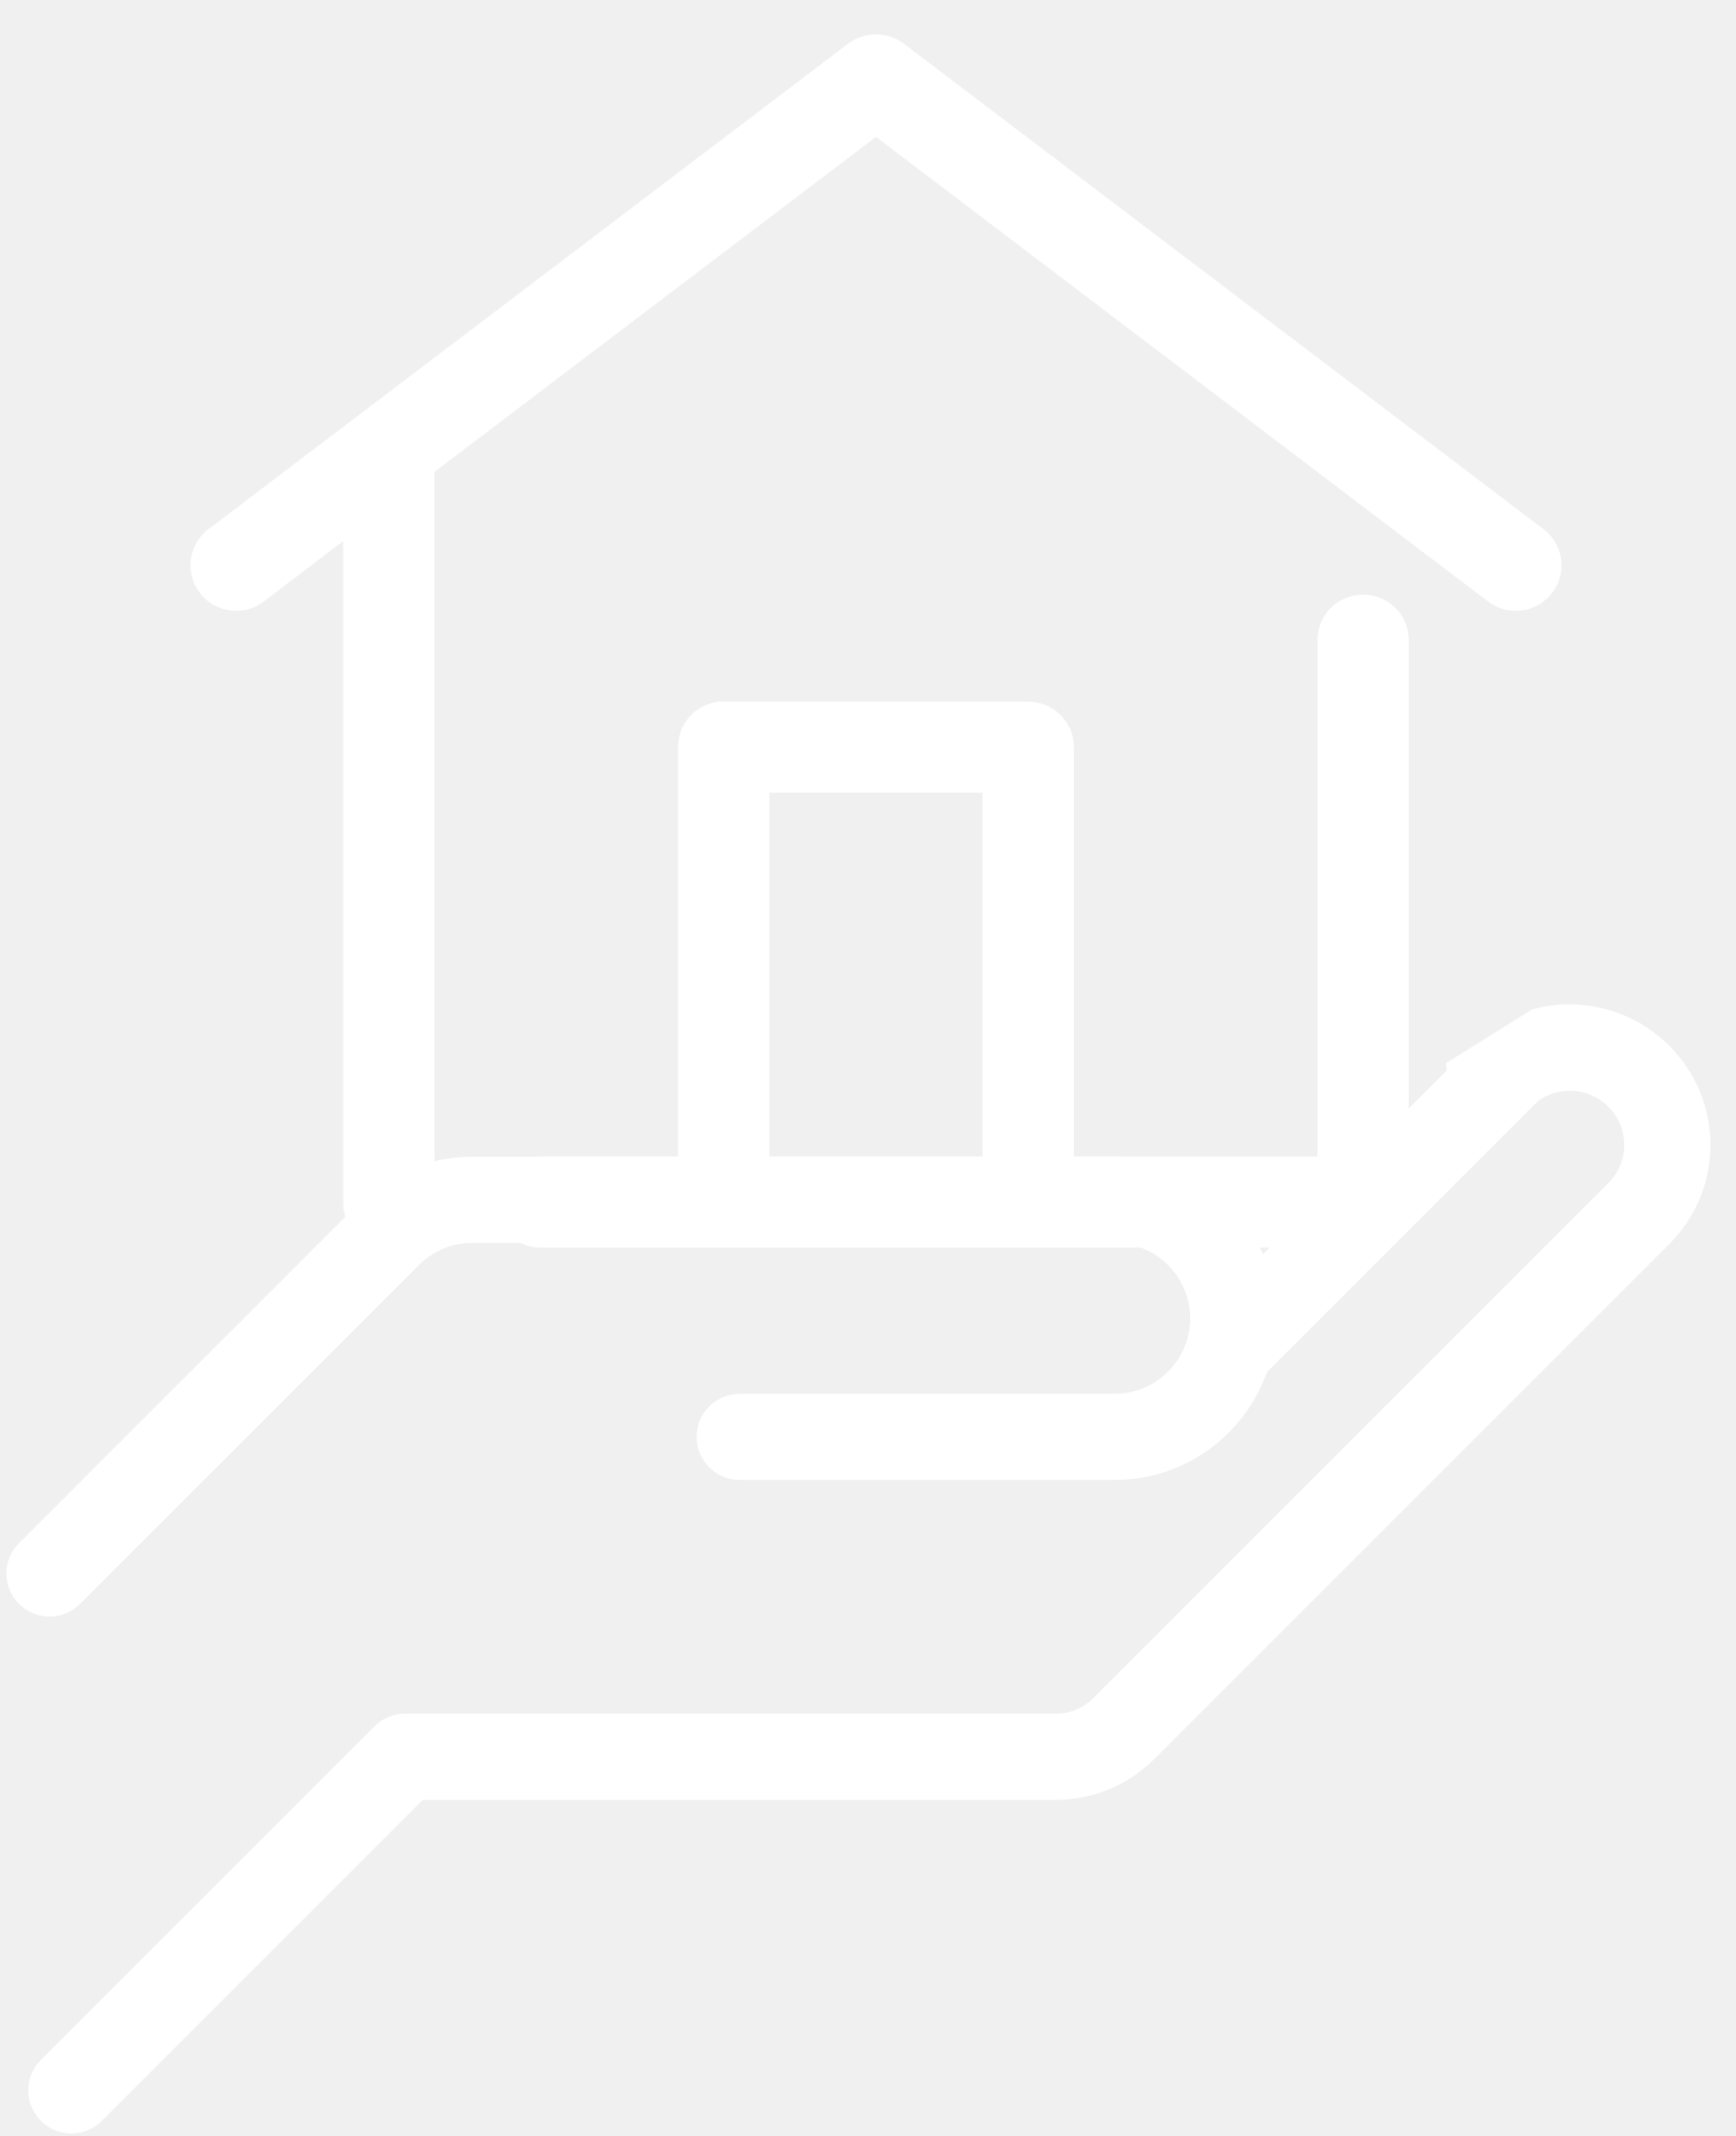
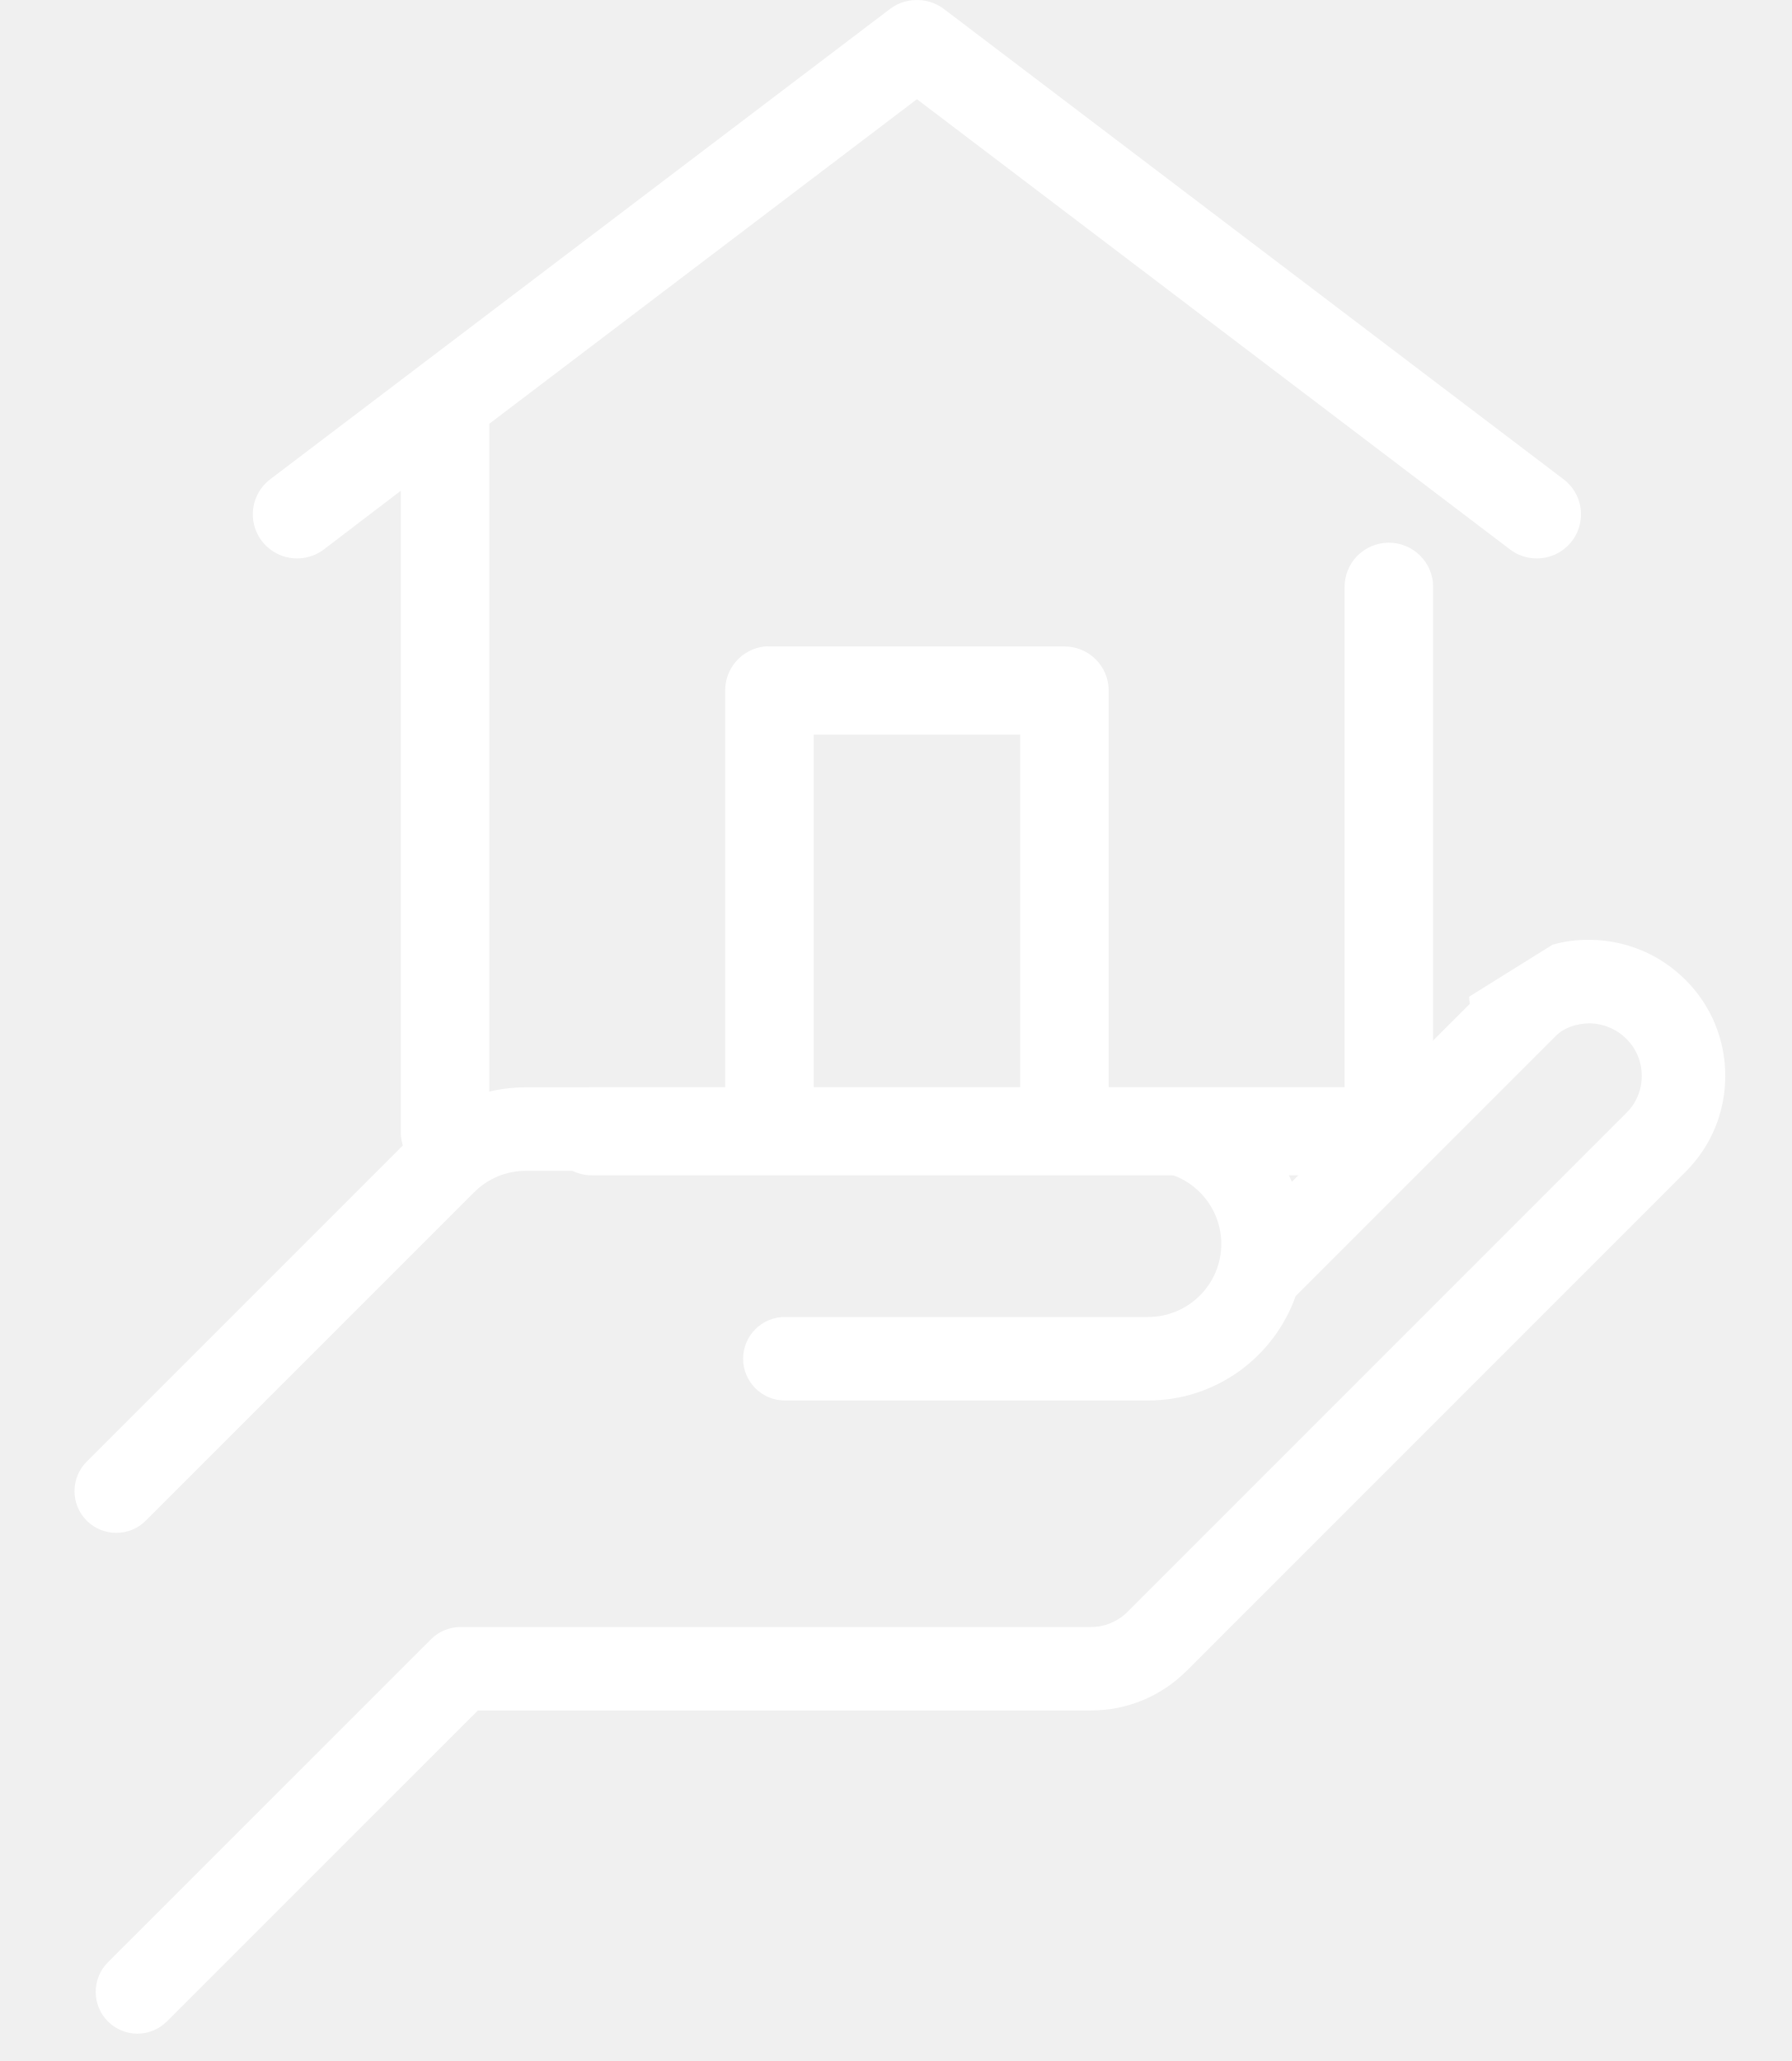
- <svg xmlns="http://www.w3.org/2000/svg" width="39px" height="48px" viewBox="0 0 39 48" version="1.1">
+ <svg xmlns="http://www.w3.org/2000/svg" width="20px" height="23px" viewBox="0 0 20 23" version="1.1">
  <defs />
  <g id="Page-1" stroke="none" stroke-width="1" fill="none" fill-rule="evenodd">
-     <g id="cr-landing-iconos-prestamo-casa-blanco" transform="translate(-0.203125, 0.531579)" fill-rule="nonzero" fill="#FFFFFF">
-       <g id="Casa" transform="translate(0.125932, 0.242105)">
-         <path d="M37.594,22.729 C37.007,22.142 36.226,21.812 35.393,21.798 C35.09,21.792 34.792,21.832 34.51,21.91 L32.574,23.118 C32.574,23.174 32.581,23.229 32.59,23.283 L28.461,27.411 C27.903,26.124 26.62,25.221 25.13,25.221 L10.69,25.221 C9.721,25.221 8.809,25.598 8.123,26.284 L0.506,33.901 C0.127,34.279 0.127,34.892 0.506,35.27 C0.694,35.46 0.942,35.554 1.19,35.554 C1.438,35.554 1.686,35.46 1.875,35.27 L9.492,27.654 C9.813,27.334 10.238,27.157 10.69,27.157 L25.129,27.157 C26.064,27.157 26.824,27.918 26.824,28.852 C26.824,29.787 26.064,30.547 25.129,30.547 L16.701,30.547 C16.166,30.547 15.732,30.981 15.732,31.515 C15.732,32.05 16.166,32.484 16.701,32.484 L25.129,32.484 C26.707,32.484 28.049,31.47 28.549,30.062 L34.585,24.026 C34.775,23.836 35.067,23.739 35.361,23.735 C35.689,23.74 35.995,23.869 36.224,24.099 C36.453,24.328 36.579,24.632 36.579,24.955 C36.579,25.278 36.453,25.582 36.224,25.811 L24.653,37.382 C24.424,37.611 24.12,37.737 23.797,37.737 L9.177,37.737 C8.921,37.737 8.674,37.839 8.493,38.021 L0.997,45.516 C0.618,45.894 0.618,46.507 0.997,46.886 C1.186,47.075 1.433,47.169 1.681,47.169 C1.929,47.169 2.177,47.075 2.366,46.886 L9.579,39.673 L23.797,39.673 C24.637,39.673 25.428,39.346 26.022,38.751 L37.594,27.18 C38.188,26.586 38.516,25.796 38.516,24.955 C38.516,24.114 38.188,23.324 37.594,22.729 Z" id="Shape" />
-         <path d="M19.71,0.002 C19.505,0.011 19.308,0.082 19.143,0.204 L4.775,11.108 C4.477,11.326 4.321,11.688 4.365,12.053 C4.41,12.419 4.649,12.733 4.99,12.874 C5.332,13.016 5.723,12.963 6.015,12.737 L7.79,11.385 L7.79,26.239 C7.785,26.607 7.979,26.95 8.299,27.136 C8.618,27.322 9.014,27.322 9.334,27.136 C9.653,26.95 9.848,26.607 9.842,26.239 L9.842,9.83 L19.764,2.302 L33.512,12.737 C33.804,12.963 34.195,13.016 34.537,12.874 C34.878,12.733 35.117,12.419 35.162,12.053 C35.206,11.688 35.05,11.326 34.752,11.108 L20.384,0.204 C20.19,0.06 19.951,-0.012 19.71,0.002 Z M30.7,12.588 C30.426,12.591 30.165,12.702 29.974,12.898 C29.783,13.094 29.679,13.358 29.685,13.631 L29.685,25.216 L24.211,25.216 L24.211,16.016 C24.211,15.452 23.751,14.994 23.185,14.994 L16.342,14.994 C16.307,14.992 16.271,14.992 16.236,14.994 C15.711,15.049 15.313,15.491 15.316,16.016 L15.316,25.216 L12.237,25.216 C11.867,25.211 11.523,25.405 11.336,25.723 C11.15,26.042 11.15,26.436 11.336,26.754 C11.523,27.072 11.867,27.266 12.237,27.261 L30.711,27.261 C31.278,27.261 31.737,26.803 31.737,26.239 L31.737,13.631 C31.743,13.355 31.636,13.088 31.44,12.891 C31.245,12.694 30.978,12.585 30.7,12.588 Z M17.369,17.039 L22.158,17.039 L22.158,25.216 L17.369,25.216 L17.369,17.039 Z" id="Shape" />
+     <g id="iPhone-7---2" transform="translate(-28, -285)" fill-rule="nonzero" fill="#FFFFFF">
+       <g id="cr-landing-iconos-prestamo-casa-blanco" transform="translate(28.725, 285)">
+         <path d="M18.088,10.936 C17.805,10.653 17.429,10.494 17.029,10.488 C16.883,10.485 16.74,10.504 16.604,10.542 L15.672,11.123 C15.672,11.15 15.676,11.176 15.68,11.202 L13.694,13.188 C13.425,12.569 12.808,12.134 12.091,12.134 L5.144,12.134 C4.677,12.134 4.238,12.316 3.908,12.646 L0.243,16.311 C0.061,16.493 0.061,16.788 0.243,16.97 C0.334,17.061 0.453,17.106 0.573,17.106 C0.692,17.106 0.811,17.061 0.902,16.97 L4.567,13.305 C4.721,13.151 4.926,13.066 5.144,13.066 L12.09,13.066 C12.54,13.066 12.906,13.432 12.906,13.882 C12.906,14.331 12.54,14.697 12.09,14.697 L8.035,14.697 C7.778,14.697 7.569,14.906 7.569,15.163 C7.569,15.42 7.778,15.629 8.035,15.629 L12.09,15.629 C12.85,15.629 13.496,15.141 13.736,14.464 L16.64,11.56 C16.731,11.468 16.872,11.422 17.014,11.42 C17.171,11.422 17.319,11.484 17.429,11.595 C17.539,11.705 17.599,11.851 17.599,12.007 C17.599,12.162 17.539,12.309 17.429,12.418 L11.861,17.986 C11.751,18.096 11.605,18.157 11.449,18.157 L4.415,18.157 C4.292,18.157 4.173,18.206 4.086,18.293 L0.479,21.899 C0.298,22.081 0.298,22.376 0.479,22.558 C0.571,22.649 0.69,22.695 0.809,22.695 C0.928,22.695 1.047,22.649 1.138,22.558 L4.609,19.088 L11.45,19.088 C11.854,19.088 12.234,18.931 12.52,18.645 L18.088,13.077 C18.374,12.791 18.531,12.411 18.531,12.007 C18.531,11.602 18.374,11.222 18.088,10.936 Z" id="Shape" />
+         <path d="M9.483,0.001 C9.385,0.005 9.29,0.039 9.211,0.098 L2.297,5.344 C2.154,5.45 2.079,5.623 2.1,5.799 C2.122,5.975 2.237,6.126 2.401,6.194 C2.565,6.262 2.754,6.237 2.894,6.128 L3.748,5.477 L3.748,12.624 C3.745,12.802 3.839,12.967 3.993,13.056 C4.147,13.146 4.337,13.146 4.491,13.056 C4.644,12.967 4.738,12.802 4.736,12.624 L4.736,4.729 L9.509,1.107 L16.124,6.128 C16.264,6.237 16.453,6.262 16.617,6.194 C16.781,6.126 16.896,5.975 16.917,5.799 C16.939,5.623 16.864,5.45 16.72,5.344 L9.807,0.098 C9.714,0.029 9.599,-0.006 9.483,0.001 Z M14.771,6.056 C14.639,6.058 14.513,6.112 14.421,6.206 C14.33,6.3 14.28,6.427 14.282,6.558 L14.282,12.133 L11.649,12.133 L11.649,7.706 C11.649,7.434 11.428,7.214 11.155,7.214 L7.863,7.214 C7.846,7.213 7.829,7.213 7.811,7.214 C7.559,7.241 7.368,7.453 7.369,7.706 L7.369,12.133 L5.888,12.133 C5.71,12.13 5.544,12.223 5.454,12.376 C5.364,12.53 5.364,12.719 5.454,12.872 C5.544,13.025 5.71,13.119 5.888,13.116 L14.776,13.116 C15.049,13.116 15.27,12.896 15.27,12.624 L15.27,6.558 C15.273,6.425 15.221,6.297 15.127,6.202 C15.033,6.108 14.905,6.055 14.771,6.056 Z M8.357,8.198 L10.661,8.198 L10.661,12.133 L8.357,12.133 L8.357,8.198 Z" id="Shape" />
      </g>
    </g>
  </g>
</svg>
